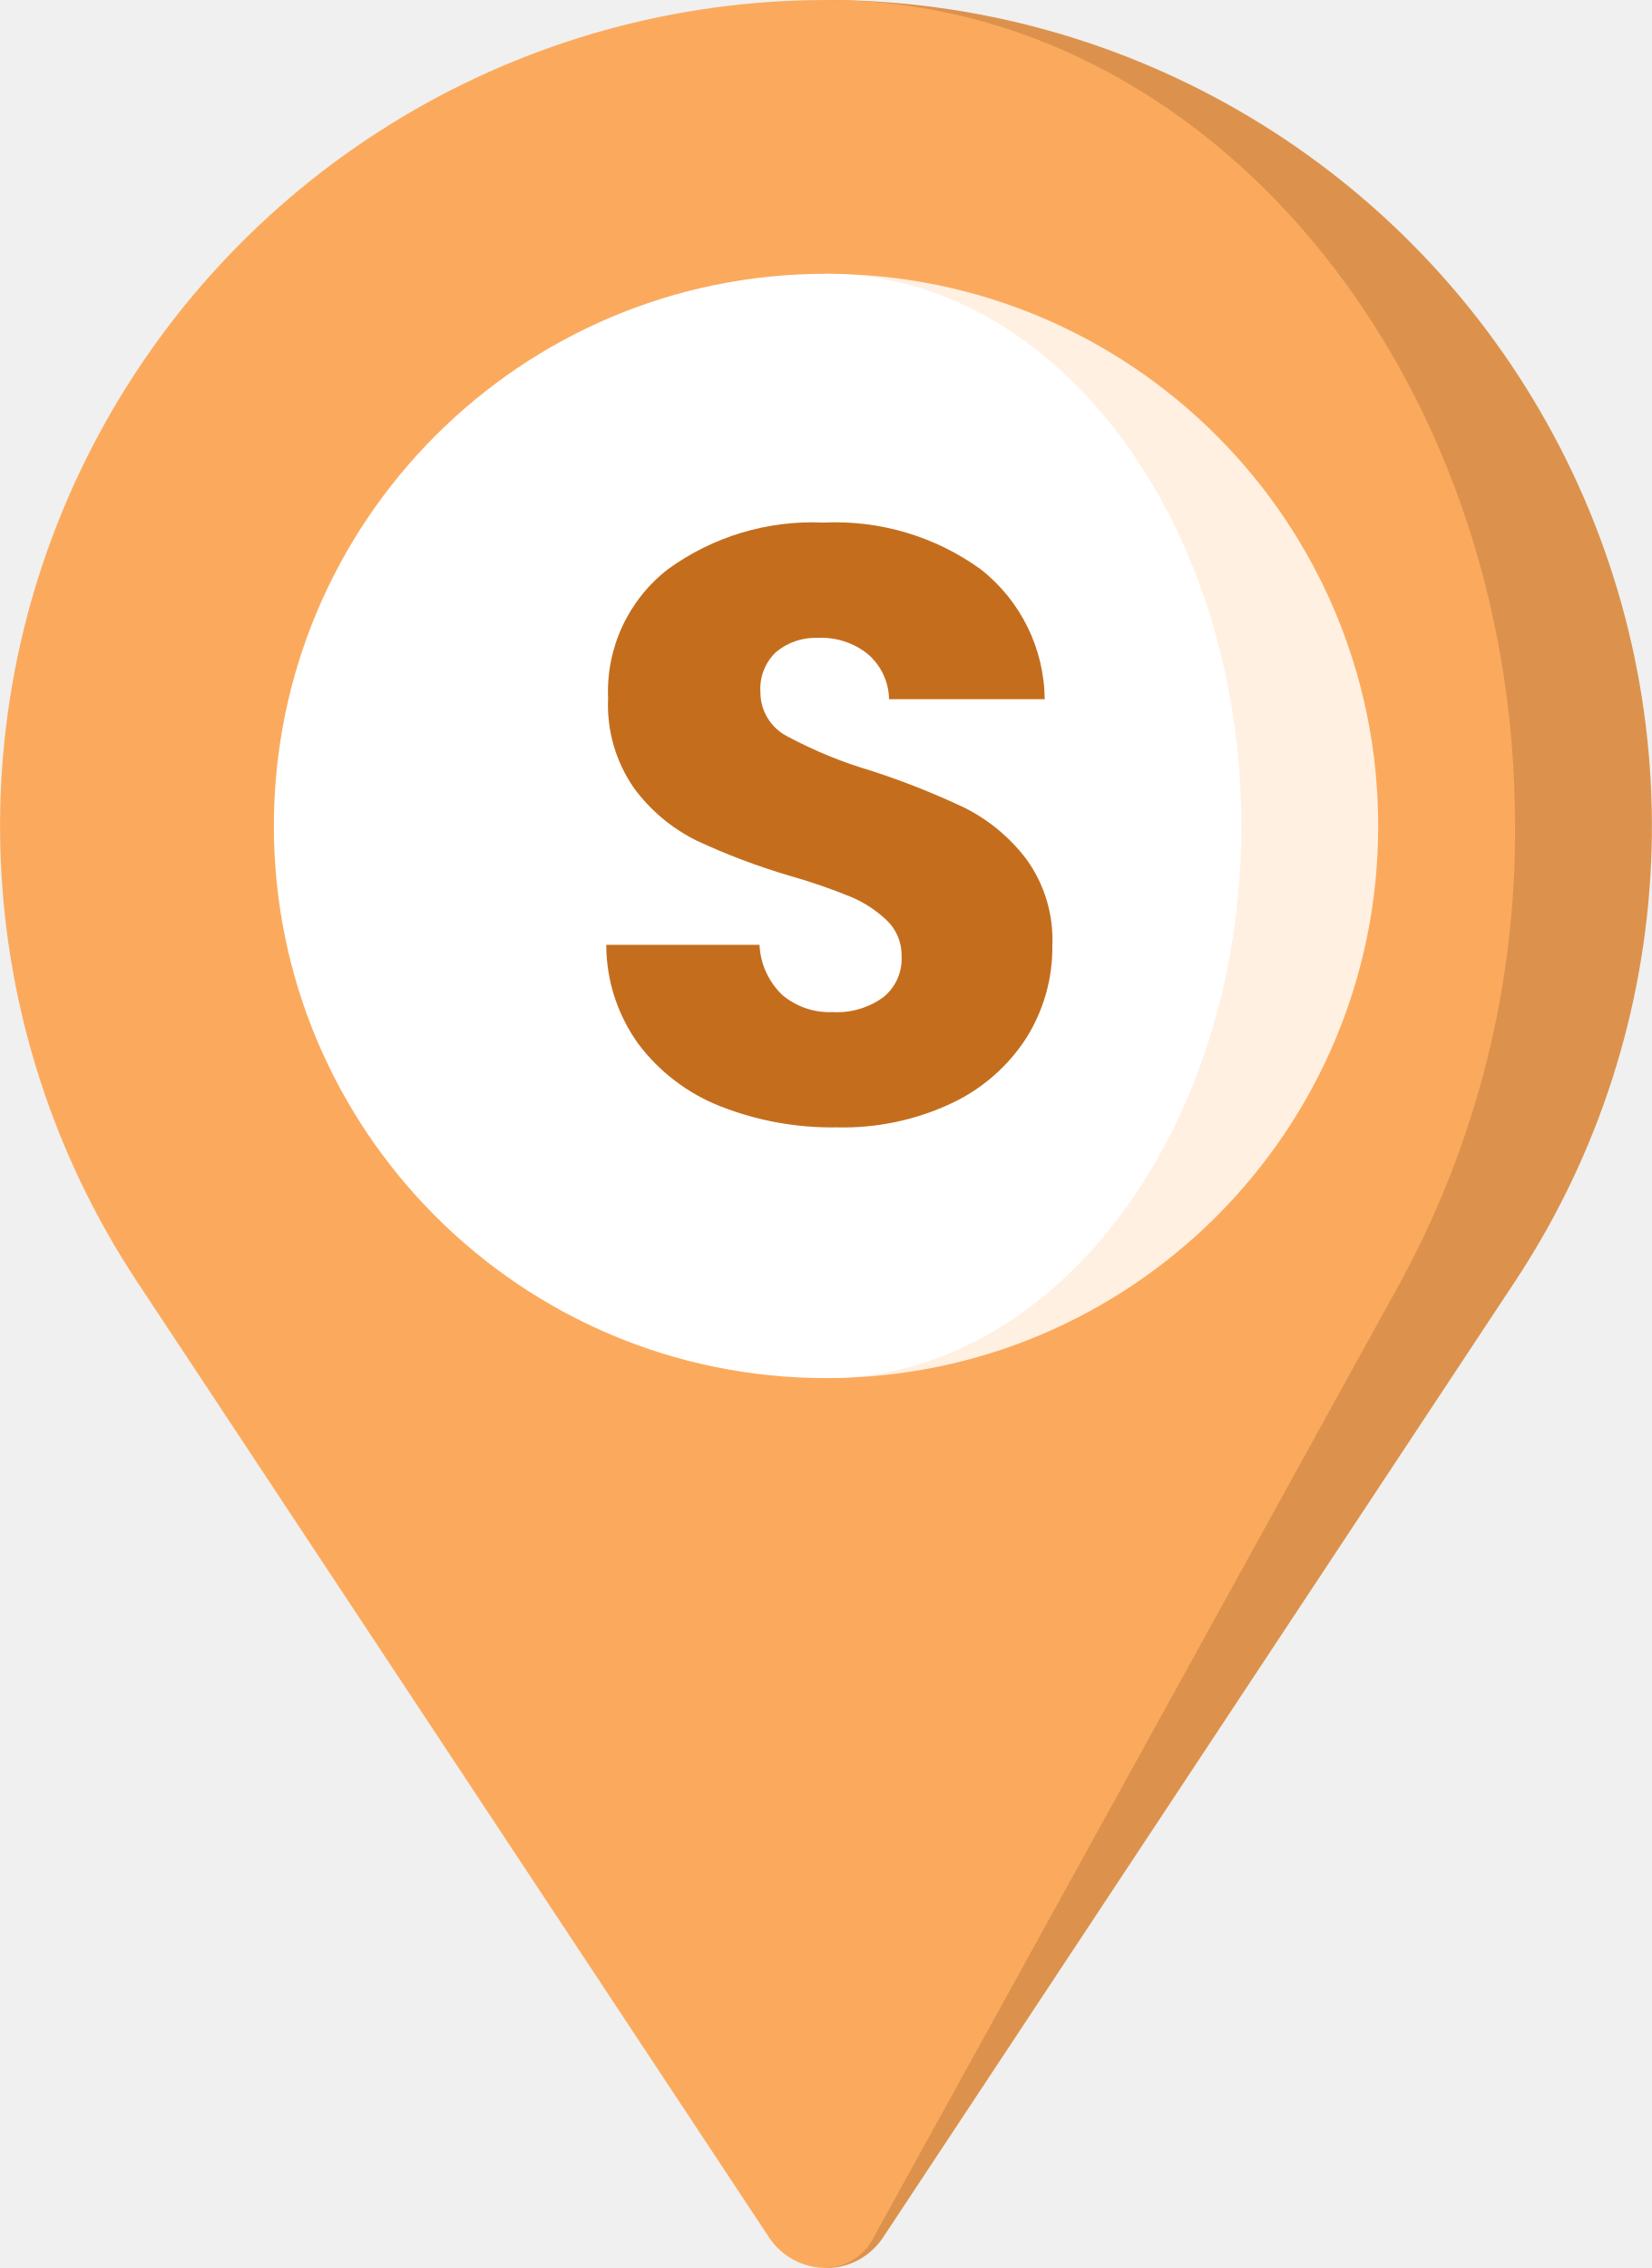
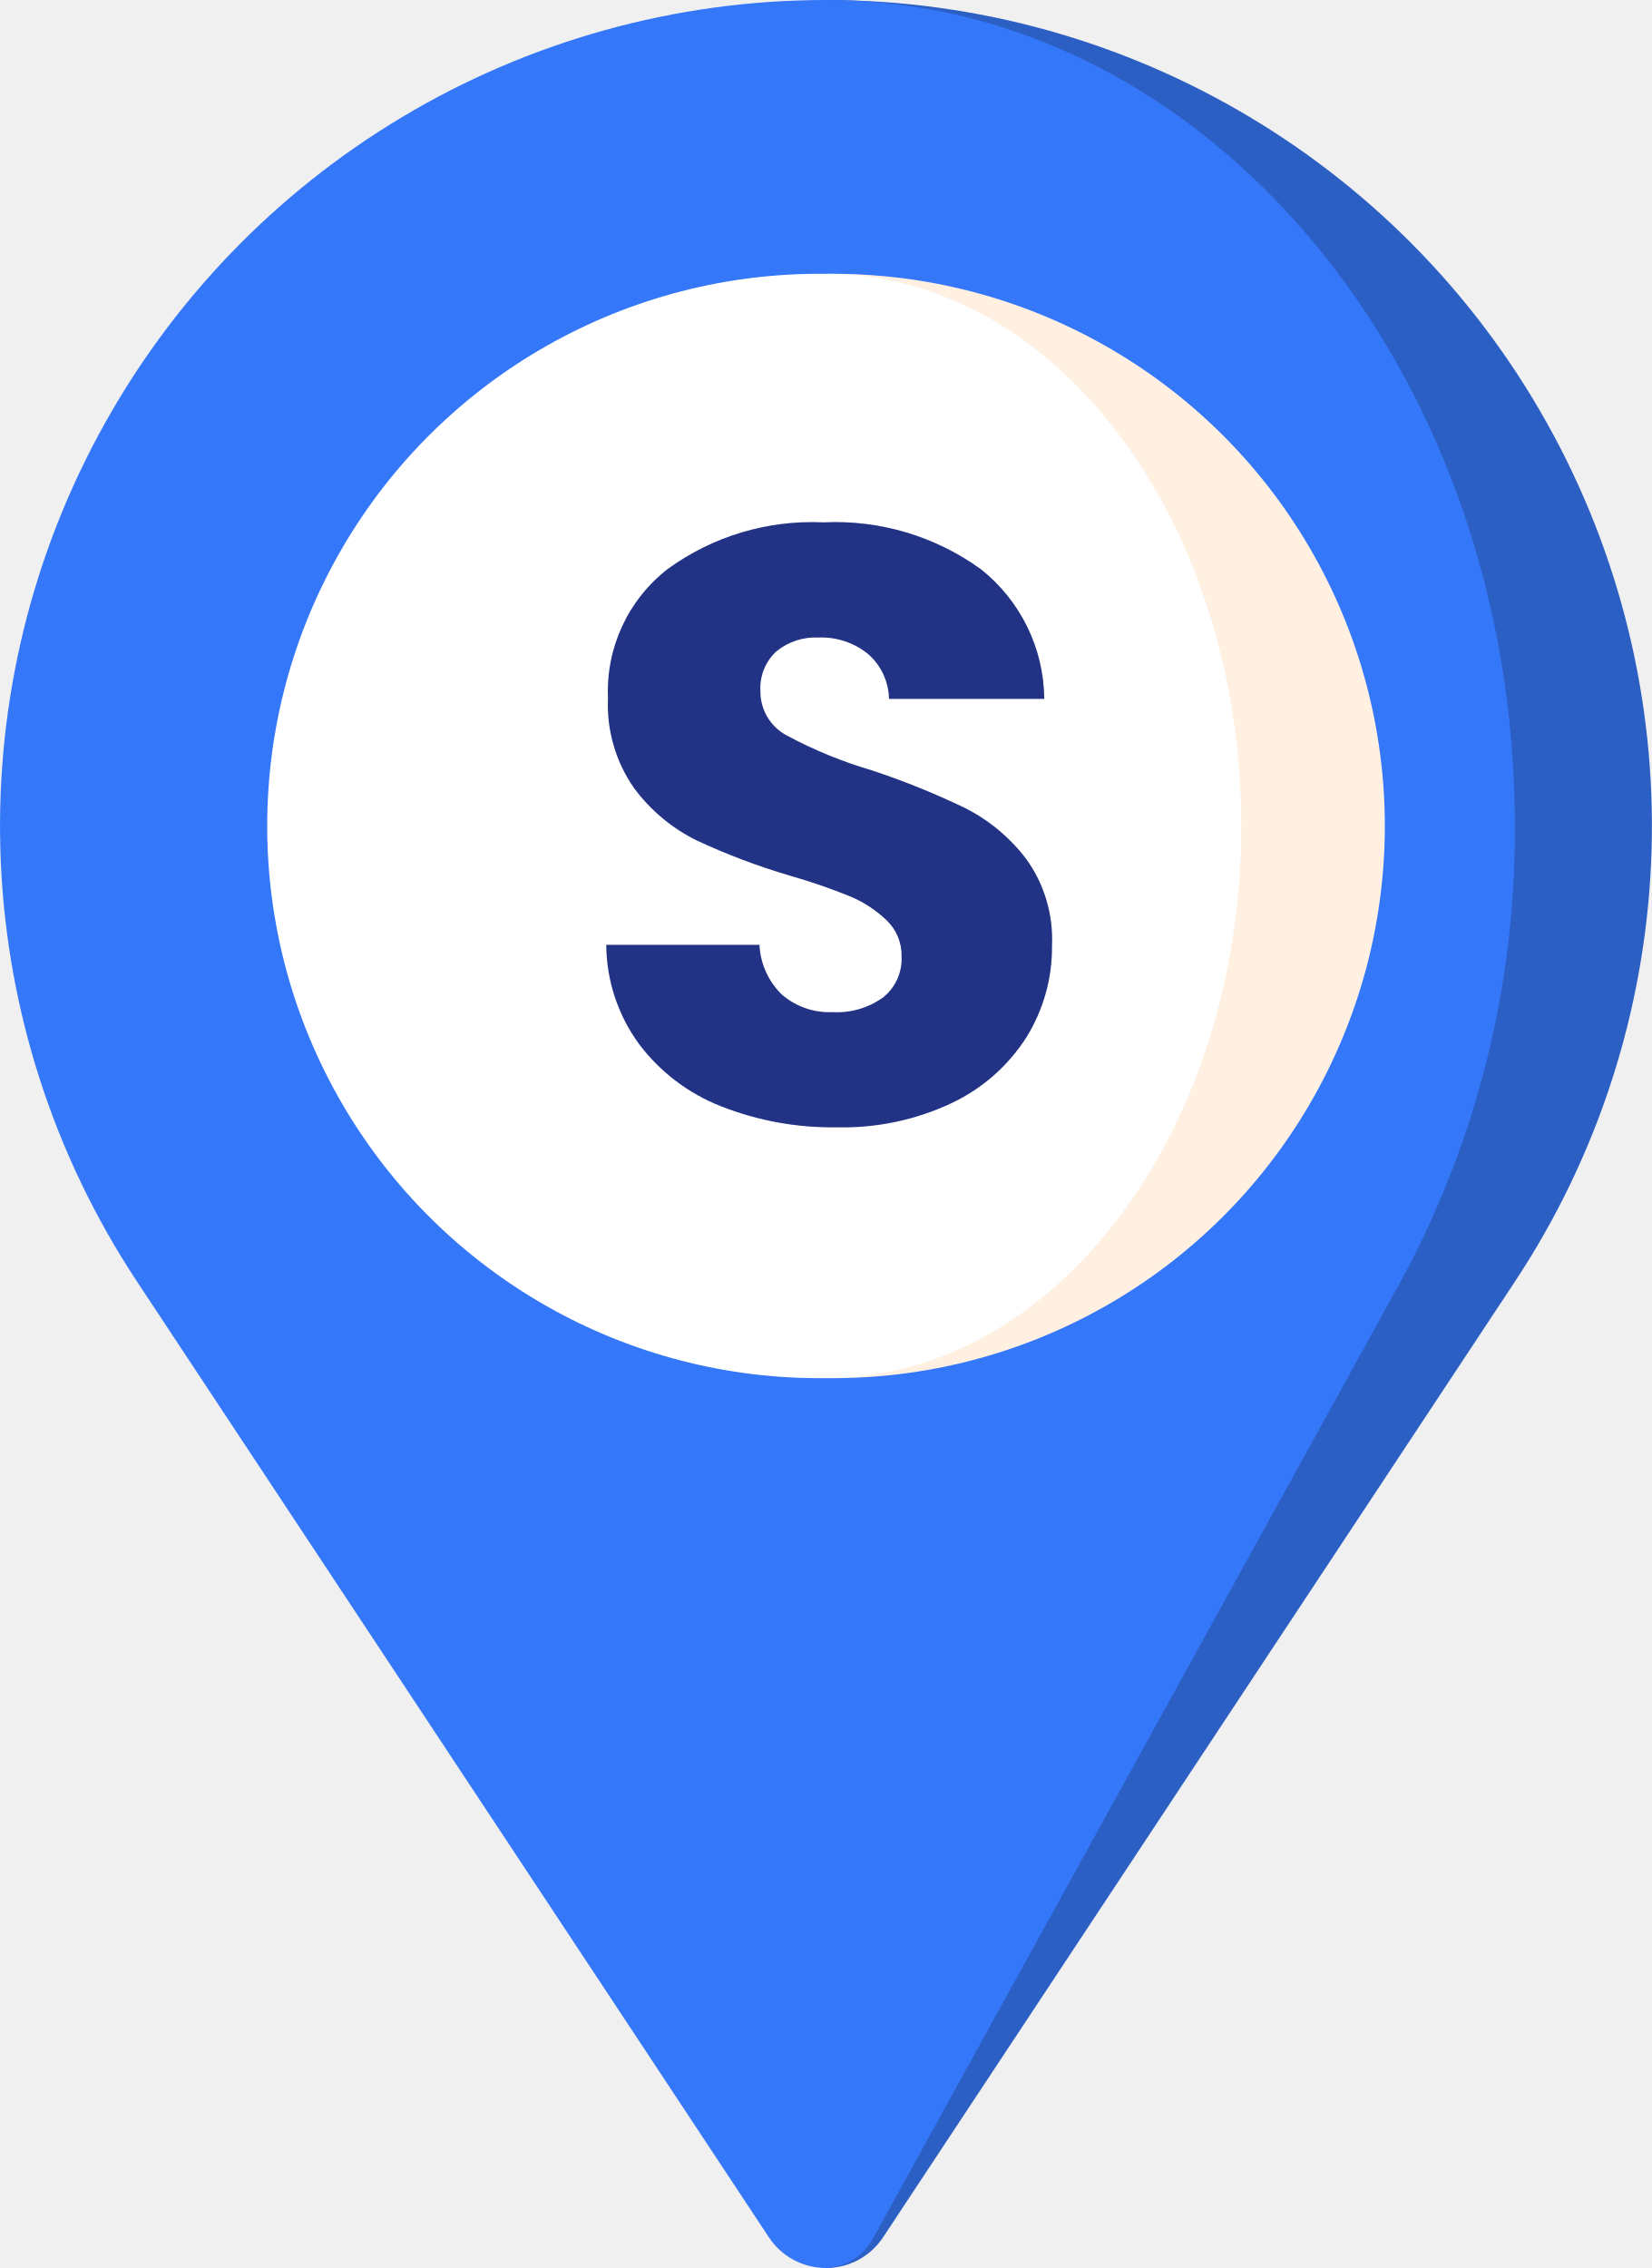
- <svg xmlns="http://www.w3.org/2000/svg" id="Start_Pin_f" data-name="Start Pin f" width="17.927" height="24.612" viewBox="0 0 17.927 24.612">
+ <svg xmlns="http://www.w3.org/2000/svg" id="Start_Pin_bl" data-name="Start Pin bl" width="20.753" height="28.492" viewBox="0 0 20.753 28.492">
  <g id="location_8_" data-name="location (8)">
-     <path id="Path_19189" data-name="Path 19189" d="M248.5,0V24.613a.742.742,0,0,0,.62-.334L255.981,13.9A8.964,8.964,0,0,0,248.5,0Z" transform="translate(-239.536)" fill="#dc924c" />
-     <path id="Path_19190" data-name="Path 19190" d="M76.981,24.279,82.705,13.9a10.228,10.228,0,0,0,1.236-4.938C83.942,4.013,80.594,0,76.464,0a8.964,8.964,0,0,0-7.482,13.9l6.862,10.378a.742.742,0,0,0,.62.334A.6.6,0,0,0,76.981,24.279Z" transform="translate(-67.5)" fill="#fbaa5d" />
-     <path id="Path_19191" data-name="Path 19191" d="M248.5,60V71.984A5.992,5.992,0,1,0,248.5,60Z" transform="translate(-239.536 -57.029)" fill="#fff0e2" />
-     <path id="Path_19192" data-name="Path 19192" d="M138,65.992c0-3.309-2.018-5.992-4.507-5.992a5.992,5.992,0,1,0,0,11.984C135.981,71.984,138,69.3,138,65.992Z" transform="translate(-124.529 -57.029)" fill="#fff" />
+     <path id="Path_19189" data-name="Path 19189" d="M248.5,0V28.492a.859.859,0,0,0,.717-.386l7.943-12.014A10.377,10.377,0,0,0,248.5,0Z" transform="translate(-238.123)" fill="#2c5fc3" />
+     <path id="Path_19190" data-name="Path 19190" d="M78.475,28.106,85.1,16.092a11.84,11.84,0,0,0,1.431-5.716C86.533,4.646,82.658,0,77.877,0a10.377,10.377,0,0,0-8.661,16.092l7.943,12.014a.859.859,0,0,0,.717.386A.7.7,0,0,0,78.475,28.106Z" transform="translate(-67.5)" fill="#3477f9" />
+     <path id="Path_19191" data-name="Path 19191" d="M248.5,60V73.873A6.937,6.937,0,1,0,248.5,60Z" transform="translate(-238.123 -56.56)" fill="#fff0e2" />
+     <path id="Path_19192" data-name="Path 19192" d="M139.654,66.937c0-3.831-2.336-6.937-5.217-6.937a6.937,6.937,0,1,0,0,13.873C137.318,73.873,139.654,70.768,139.654,66.937Z" transform="translate(-124.06 -56.56)" fill="#fff" />
  </g>
-   <path id="Path_19193" data-name="Path 19193" d="M5.9-51.109a3.3,3.3,0,0,1-1.26-.228,2.053,2.053,0,0,1-.89-.675A1.845,1.845,0,0,1,3.4-53.09H5.063a.806.806,0,0,0,.246.543.792.792,0,0,0,.548.187.856.856,0,0,0,.548-.16.534.534,0,0,0,.2-.443.524.524,0,0,0-.16-.392,1.288,1.288,0,0,0-.392-.256,6.311,6.311,0,0,0-.662-.228,7.2,7.2,0,0,1-1.013-.383,1.872,1.872,0,0,1-.675-.566,1.577,1.577,0,0,1-.283-.977,1.679,1.679,0,0,1,.648-1.4,2.663,2.663,0,0,1,1.689-.507,2.694,2.694,0,0,1,1.707.507,1.813,1.813,0,0,1,.694,1.41H6.469a.66.66,0,0,0-.228-.488.8.8,0,0,0-.539-.178.671.671,0,0,0-.456.151.543.543,0,0,0-.173.434.537.537,0,0,0,.292.484,4.787,4.787,0,0,0,.913.374,8.441,8.441,0,0,1,1.009.4,1.92,1.92,0,0,1,.671.557,1.49,1.49,0,0,1,.283.94,1.845,1.845,0,0,1-.278.995,1.95,1.95,0,0,1-.808.712A2.765,2.765,0,0,1,5.9-51.109Z" transform="translate(3.179 63.343)" fill="#c46e1d" />
+   <path id="Path_19193" data-name="Path 19193" d="M6.3-50.075a3.816,3.816,0,0,1-1.458-.264,2.377,2.377,0,0,1-1.03-.782A2.136,2.136,0,0,1,3.4-52.368H5.325a.933.933,0,0,0,.285.629.917.917,0,0,0,.634.217.991.991,0,0,0,.634-.185.618.618,0,0,0,.232-.512.607.607,0,0,0-.185-.454,1.491,1.491,0,0,0-.454-.3,7.306,7.306,0,0,0-.766-.264,8.34,8.34,0,0,1-1.173-.444,2.167,2.167,0,0,1-.782-.655,1.825,1.825,0,0,1-.328-1.131,1.944,1.944,0,0,1,.75-1.622,3.083,3.083,0,0,1,1.955-.586,3.118,3.118,0,0,1,1.976.586,2.1,2.1,0,0,1,.8,1.632H6.952a.764.764,0,0,0-.264-.565.931.931,0,0,0-.623-.206.777.777,0,0,0-.528.174.629.629,0,0,0-.2.5.622.622,0,0,0,.338.56,5.542,5.542,0,0,0,1.057.433A9.771,9.771,0,0,1,7.9-54.09a2.223,2.223,0,0,1,.777.645A1.725,1.725,0,0,1,9-52.357a2.136,2.136,0,0,1-.322,1.152,2.257,2.257,0,0,1-.935.824A3.2,3.2,0,0,1,6.3-50.075Z" transform="translate(4.216 64.237)" fill="#223284" />
</svg>
